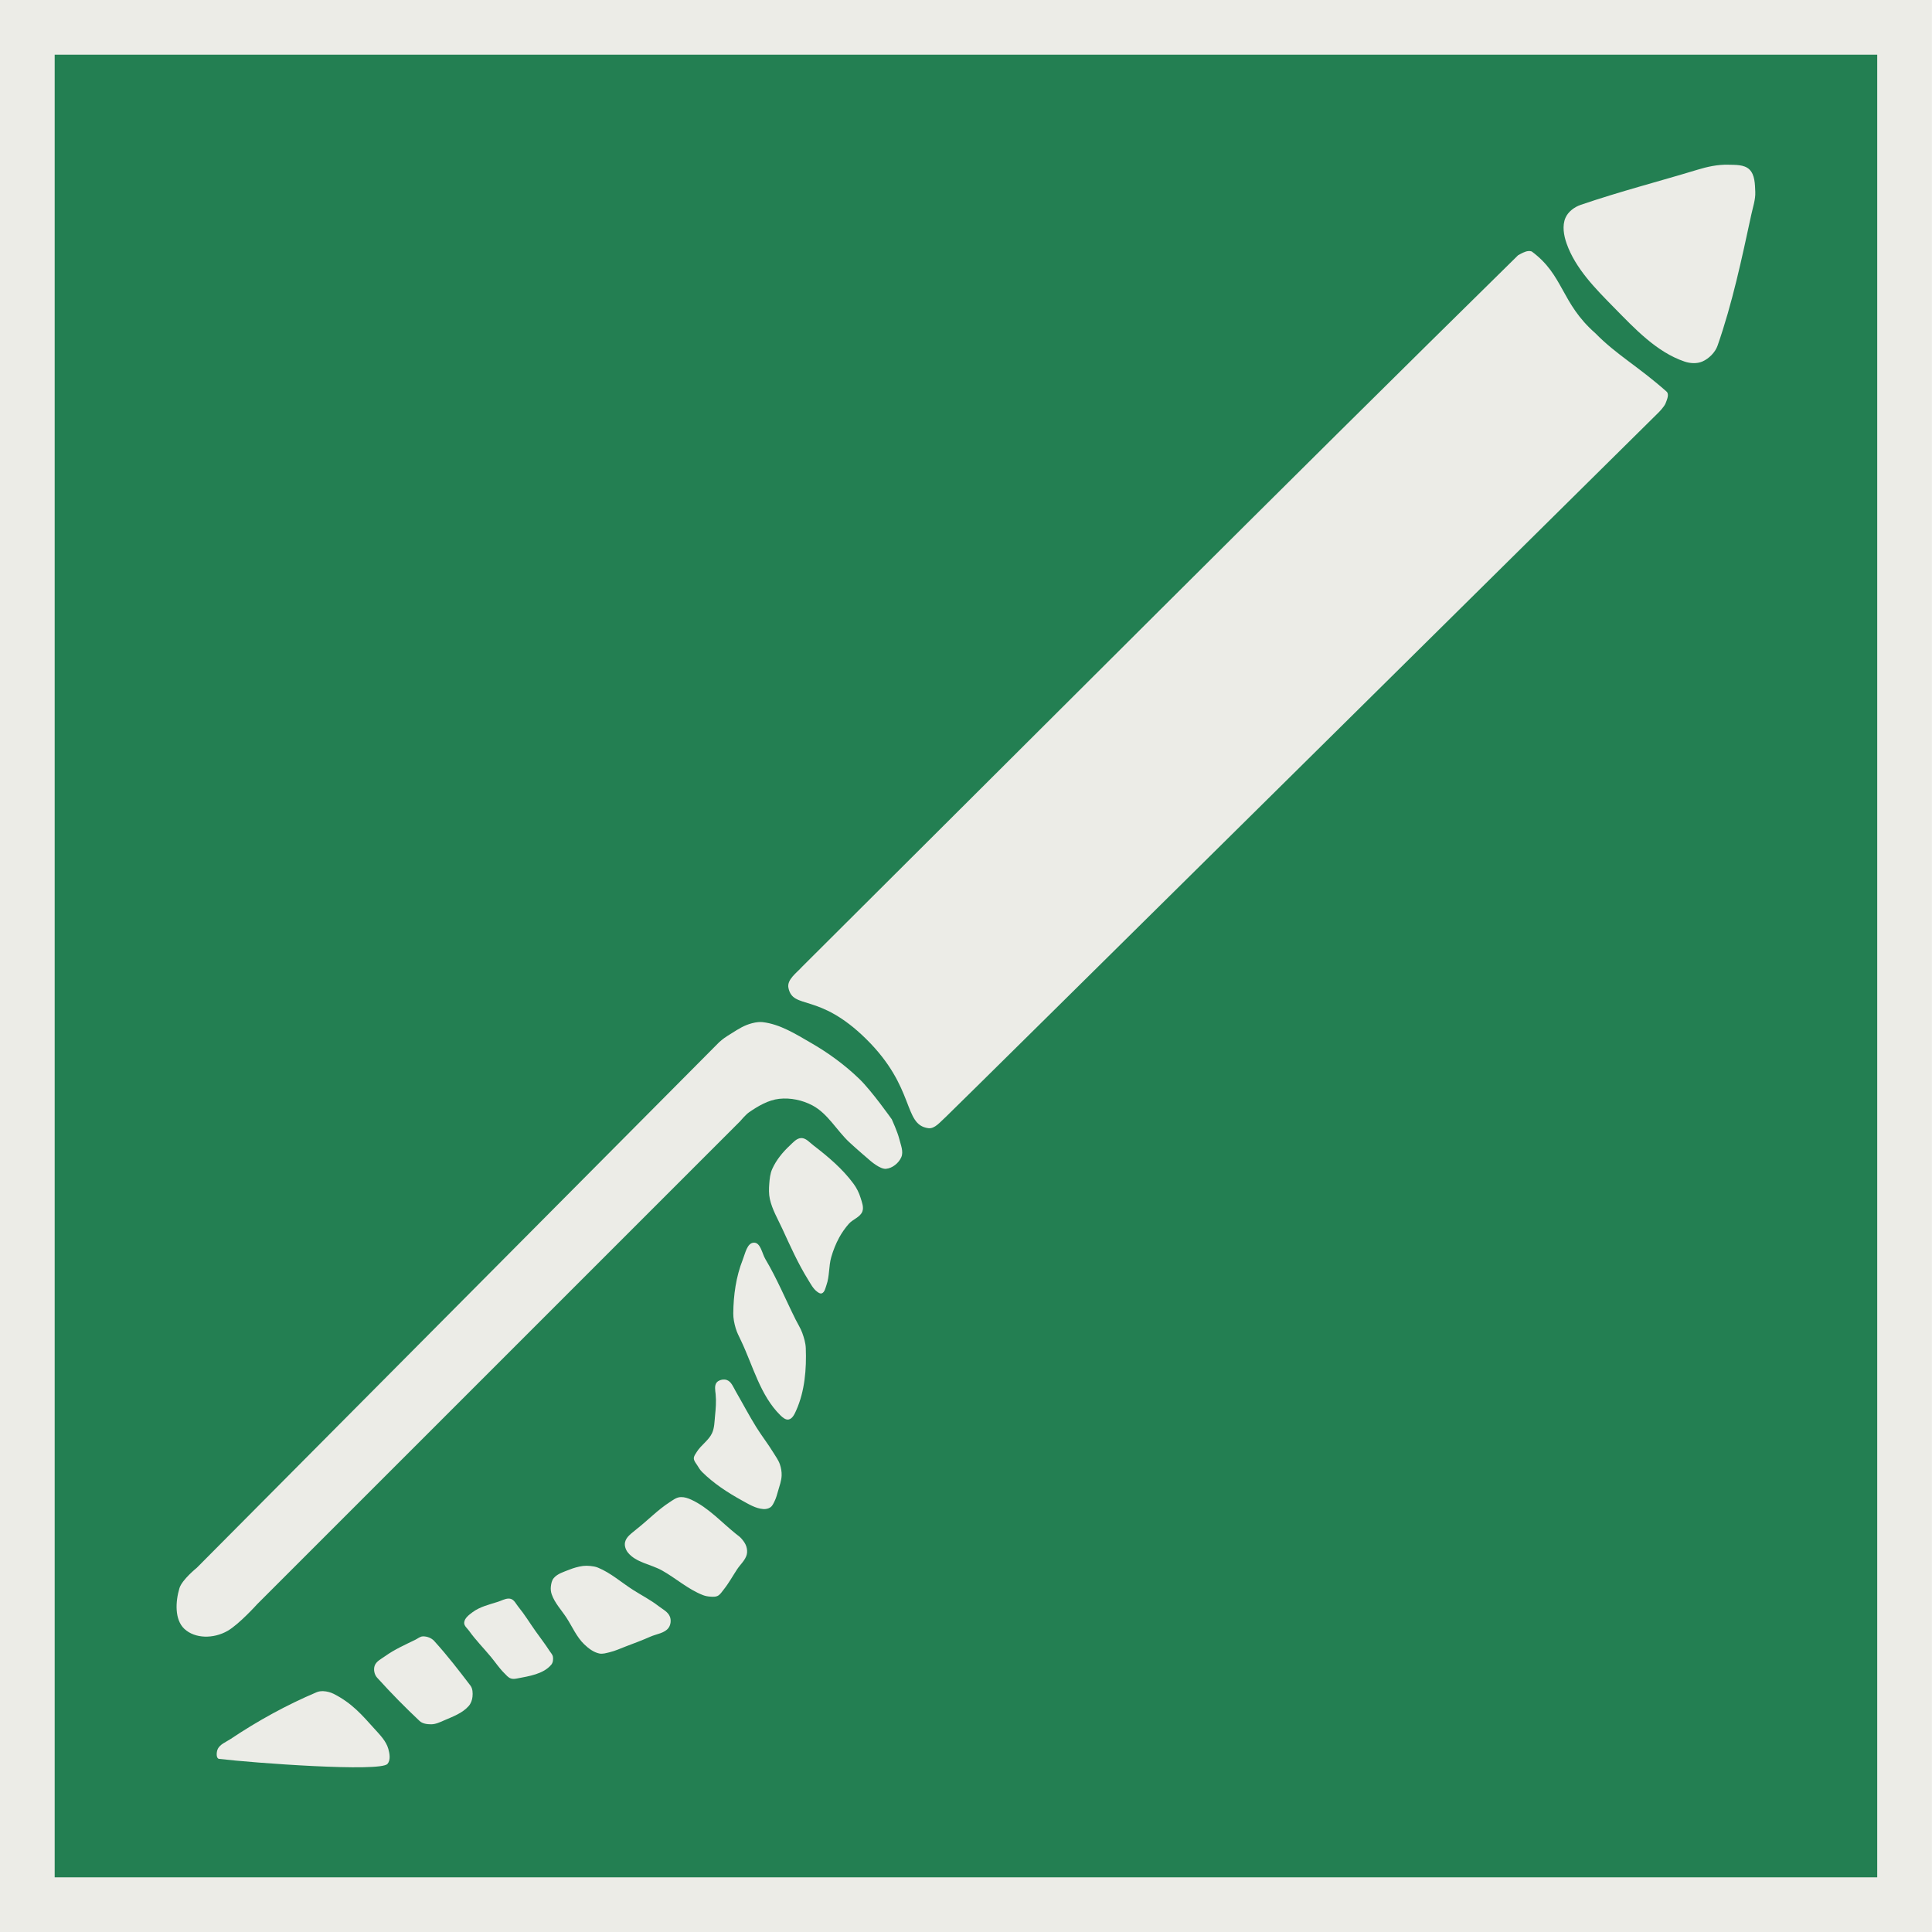
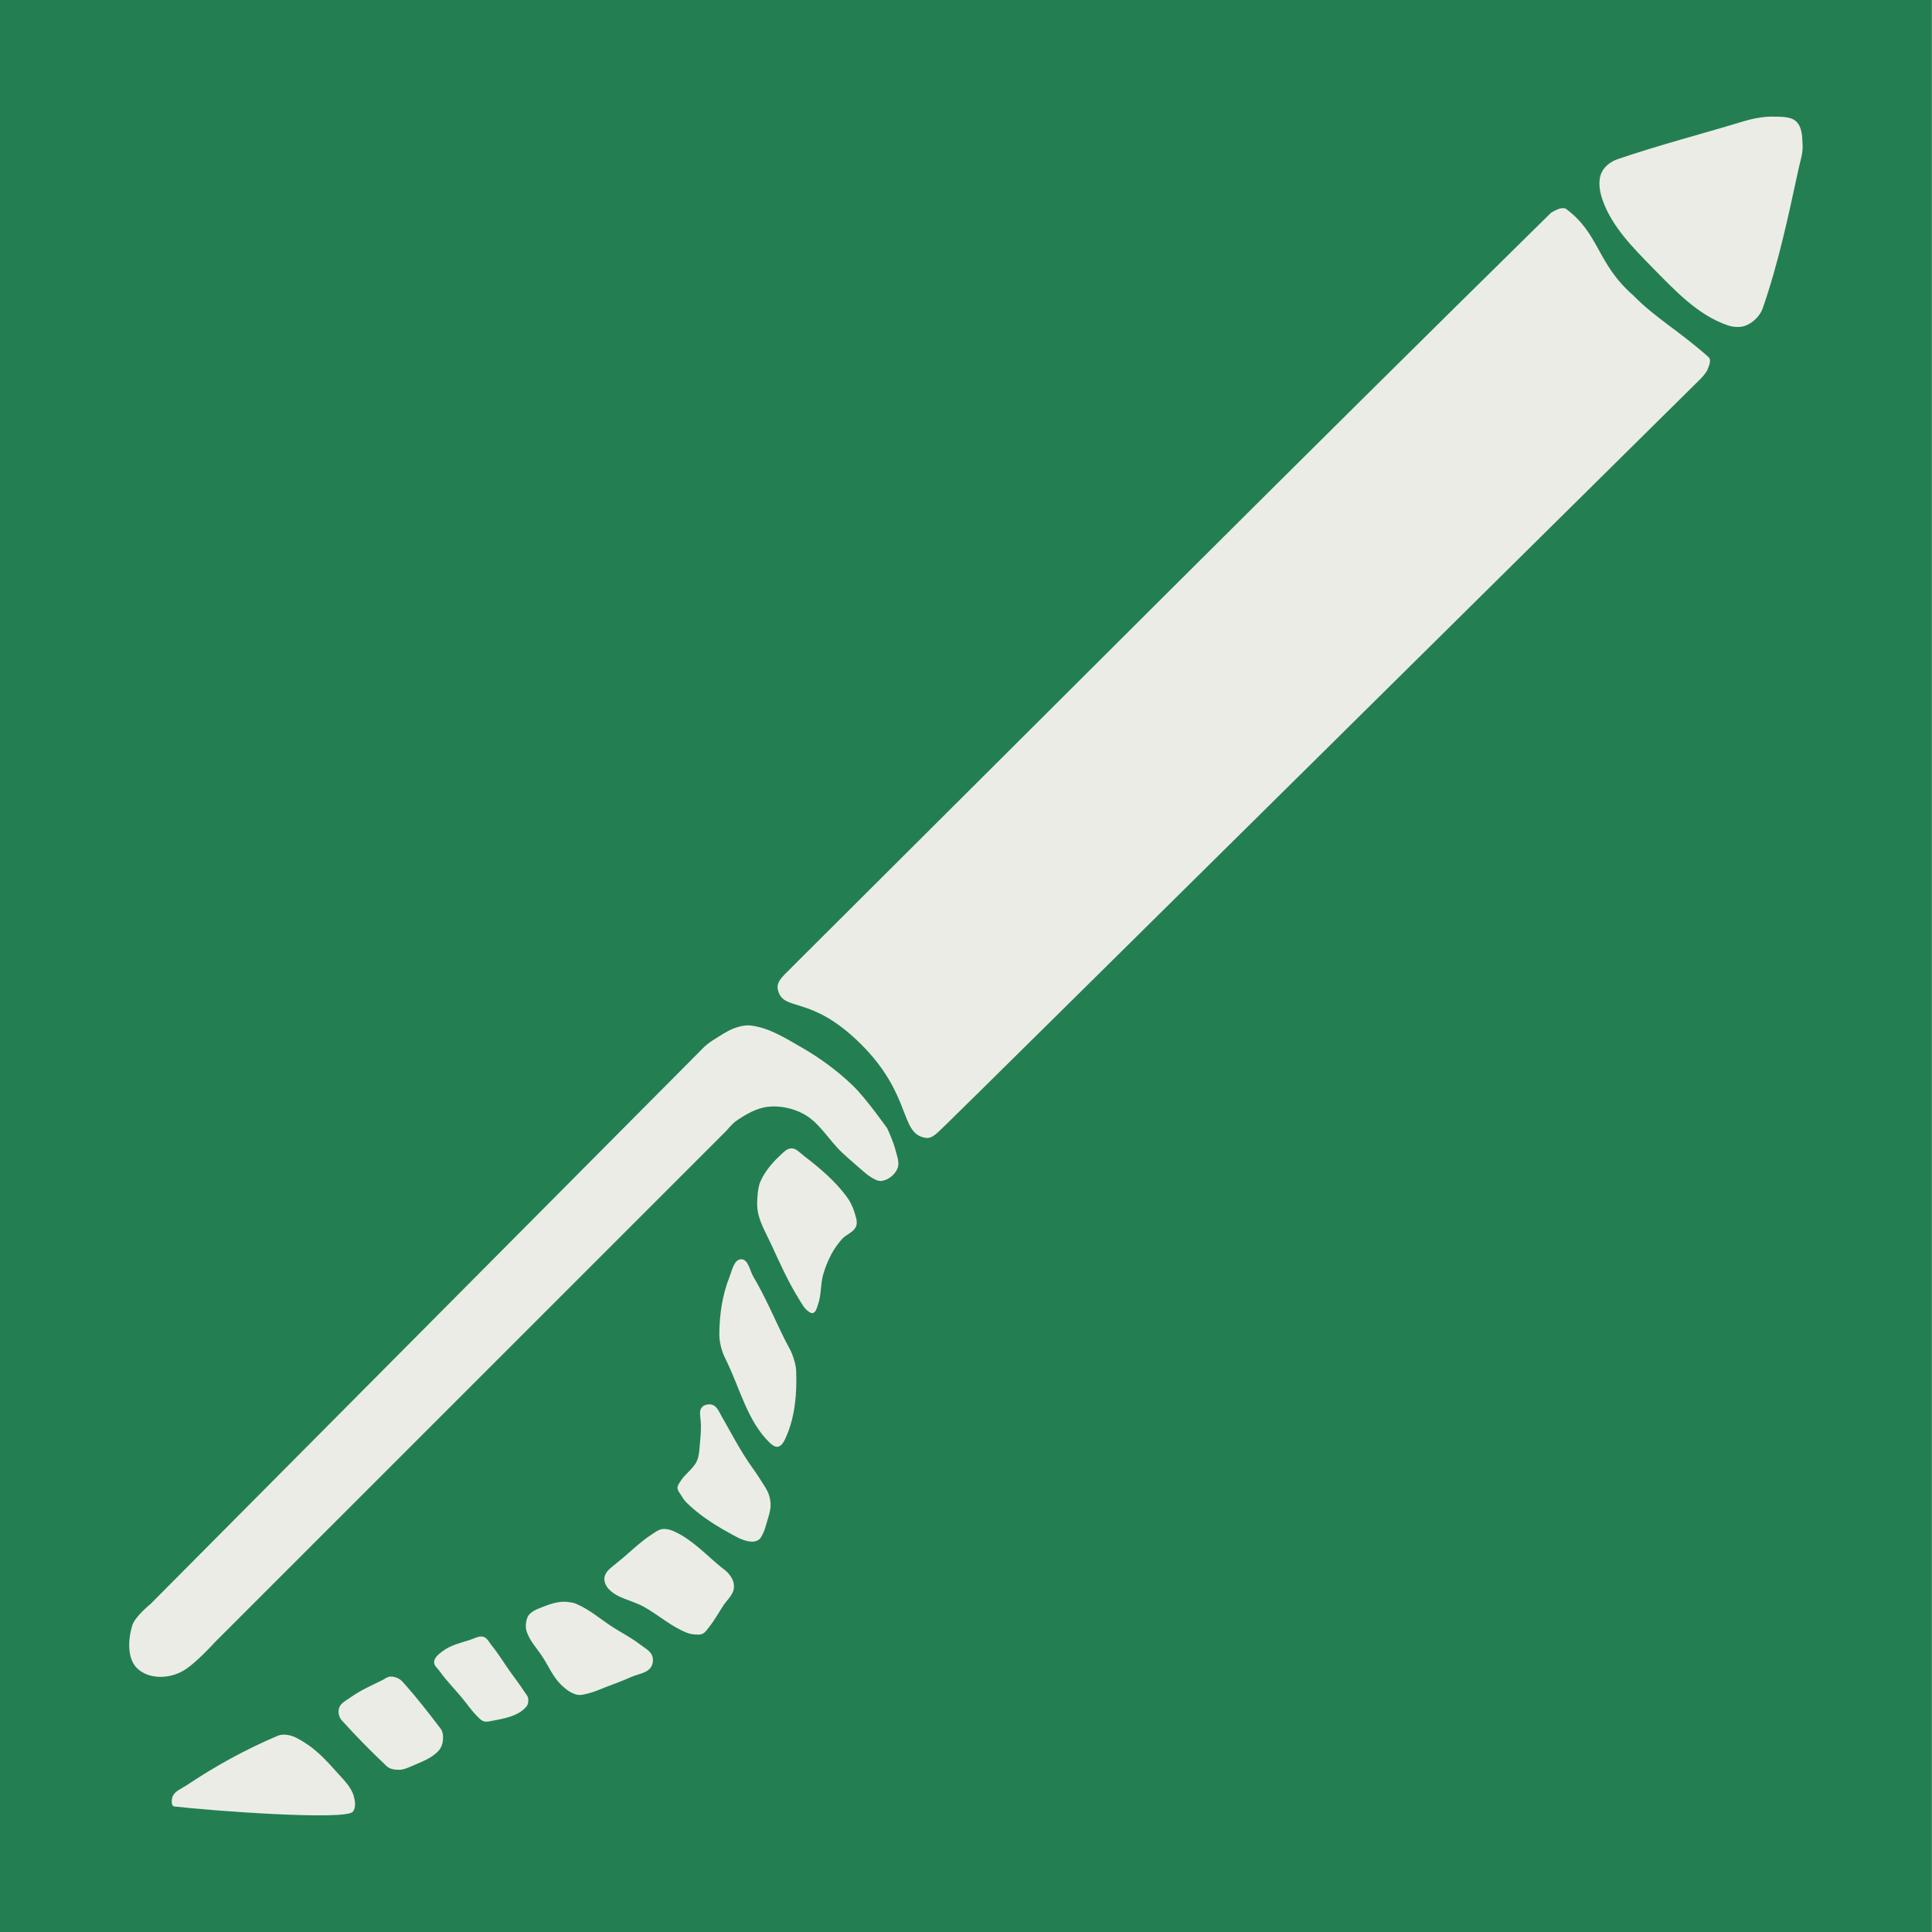
- <svg xmlns="http://www.w3.org/2000/svg" height="105.833mm" viewBox="0 0 105.827 105.833" width="105.827mm">
-   <g transform="translate(-58.86058 -58.14785)">
-     <g transform="matrix(.3527778 0 0 .3527778 -1.620368 37.85013)">
-       <path d="m171.442 357.537h299.983v-300h-299.983zm0 0" fill="#ecece7" />
-       <path d="m179.932 349.047h283.003v-283.02h-283.003zm0 0" fill="#237f52" fill-rule="evenodd" />
-     </g>
-     <path d="m153.528 67.171c-.572-.016-1.147.111-1.694.278-2.066.629-4.168 1.166-6.378 1.918-.347.118-.693.374-.839.709-.19.434-.095.975.064 1.421.484 1.363 1.569 2.455 2.583 3.487 1.141 1.16 2.334 2.447 3.875 2.97.306.104.672.126.969 0 .371-.158.714-.512.839-.872.81-2.318 1.328-4.766 1.849-7.183.089-.411.235-.823.217-1.243-.018-.422-.019-.934-.324-1.227-.286-.275-.765-.247-1.162-.258zm-10.952 4.73c-.189.019-.384.137-.554.227-13.137 12.914-26.162 25.974-39.222 38.976-.304.341-.843.705-.75 1.158.25 1.22 1.641.229 4.246 2.789 2.739 2.692 2.018 4.704 3.414 4.897.357.049.644-.333.999-.654.157-.122 38.999-38.543 38.999-38.543s.316-.312.393-.513c.077-.2.211-.498.051-.64-1.576-1.398-2.73-2.004-3.898-3.195-1.893-1.66-1.728-3.188-3.49-4.482-.061-.021-.124-.026-.187-.019zm-42.171 42.236c-.234.019-.475.092-.65.161-.362.143-.693.381-1.055.602-.22.134-.44.335-.44.335l-28.621 28.797s-.809.65-.95 1.118c-.215.717-.275 1.72.274 2.229.578.536 1.588.551 2.362.108.633-.362 1.626-1.466 1.626-1.466l26.449-26.448s.307-.368.502-.502c.494-.339 1.049-.665 1.644-.731.617-.068 1.279.072 1.826.365.835.447 1.318 1.361 2.008 2.009.371.348 1.145 1.009 1.145 1.009s.541.479.865.452c.352-.029.705-.315.844-.639.133-.31-.034-.678-.114-1.005-.09-.37-.407-1.067-.407-1.067s-1.1-1.56-1.784-2.219c-.788-.759-1.684-1.416-2.632-1.962-.837-.483-1.704-1.035-2.664-1.144-.074-.008-.151-.007-.229-.001zm2.347 6.353c-.247.004-.442.235-.622.404-.393.367-.749.8-.969 1.292-.112.25-.14.534-.161.808-.022.279-.028.566.033.839.125.566.429 1.078.672 1.604.441.956.87 1.924 1.426 2.818.142.229.27.485.485.646.074.055.172.127.258.096.163-.059.2-.288.258-.451.175-.487.121-1.034.263-1.532.106-.37.25-.732.434-1.071.147-.27.326-.524.529-.756.221-.252.628-.363.743-.678.086-.234-.024-.503-.097-.742-.084-.276-.217-.543-.388-.775-.601-.815-1.391-1.484-2.195-2.099-.207-.158-.409-.408-.669-.404zm-2.592 5.731c-.373.005-.476.589-.614.936-.366.924-.509 1.944-.517 2.938-.003.272.054.545.13.806.068.236.184.456.29.678.665 1.395 1.059 3.019 2.163 4.1.12.118.288.262.452.227.217-.047.33-.314.42-.517.463-1.045.56-2.249.517-3.391-.011-.287-.097-.569-.194-.839-.09-.249-.237-.474-.355-.711-.554-1.108-1.03-2.26-1.663-3.325-.188-.316-.262-.909-.629-.903zm-1.629 7.497c-.15-.006-.312.048-.405.154-.143.163-.085.442-.064.646.04.396.007.798-.033 1.195-.031.315-.03.648-.161.936-.184.404-.606.656-.839 1.033-.068.111-.164.225-.161.355.003.144.118.263.193.387.076.125.154.252.258.355.629.625 1.387 1.122 2.163 1.55.376.207.766.454 1.195.484.133.009.278-.021.387-.097.108-.075.164-.208.223-.326.091-.182.142-.382.198-.577.079-.276.183-.552.193-.839.007-.207-.029-.418-.097-.614-.082-.235-.234-.439-.364-.651-.29-.473-.634-.911-.927-1.382-.397-.639-.747-1.307-1.124-1.959-.132-.228-.241-.537-.491-.625-.044-.016-.093-.024-.143-.025zm-2.359 6.439c-.027 0-.055.002-.082.006-.203.026-.375.163-.547.274-.655.423-1.161.962-1.815 1.478-.272.234-.558.404-.628.713-.044.193.036.418.16.571.443.548 1.258.636 1.872.981.759.427 1.426 1.033 2.237 1.347.136.053.283.078.428.085.124.006.26.015.371-.04.147-.072.237-.227.34-.355.276-.345.489-.737.732-1.106.176-.266.441-.49.525-.798.04-.147.023-.312-.023-.457-.052-.163-.161-.305-.273-.434-.085-.098-.196-.17-.297-.251-.799-.643-1.511-1.441-2.442-1.871-.173-.08-.367-.146-.558-.143zm-5.173 3.761c-.069-0-.137.004-.205.012-.258.035-.511.108-.753.205-.297.119-.638.214-.845.457-.105.123-.14.296-.159.456-.017.144-.003.297.045.434.167.481.538.865.815 1.292.316.487.548 1.046.967 1.448.232.222.507.434.821.502.187.041.385-.024.571-.068.307-.072.595-.209.89-.32.451-.17.903-.339 1.344-.534.338-.15.782-.186.997-.487.117-.164.143-.41.074-.599-.099-.272-.405-.417-.634-.594-.429-.332-.916-.581-1.374-.872-.645-.409-1.229-.937-1.935-1.228-.13-.054-.272-.076-.411-.091-.068-.007-.137-.012-.206-.012zm-4.286 1.798c-.192.004-.389.118-.576.177-.478.151-.992.271-1.393.571-.195.146-.44.327-.456.57-.012.177.171.313.274.457.357.501.794.941 1.187 1.415.245.295.458.619.73.89.111.111.217.245.365.297.108.038.231.022.343 0 .66-.128 1.439-.239 1.871-.754.095-.113.115-.287.092-.433-.019-.121-.117-.217-.183-.32-.241-.377-.518-.73-.776-1.095-.312-.441-.593-.906-.936-1.324-.126-.154-.221-.376-.411-.434-.043-.013-.087-.018-.131-.017zm-4.686 2.071c-.15.002-.277.117-.411.183-.559.275-1.136.528-1.643.89-.219.157-.512.291-.593.548-.066.208-.009.478.137.639.822.908 1.558 1.648 2.328 2.374.161.152.418.183.639.182.238-.001.467-.11.685-.205.485-.211 1.022-.4 1.369-.799.119-.137.186-.322.205-.502.021-.208.013-.45-.114-.616-.623-.816-1.233-1.614-1.985-2.444-.149-.164-.395-.255-.617-.251zm-5.463 3.001c-.126-.004-.25.012-.358.058-1.646.698-3.22 1.563-4.703 2.556-.261.175-.621.3-.73.594-.059.16-.078.482.091.502 1.898.225 8.829.734 9.223.274.178-.208.121-.558.046-.822-.123-.437-.472-.781-.776-1.118-.651-.721-1.202-1.379-2.214-1.895-.153-.078-.369-.142-.578-.149z" fill="#ecece7" />
-   </g>
+ <svg xmlns="http://www.w3.org/2000/svg" height="99.843mm" viewBox="0 0 99.837 99.843" width="99.837mm" version="1.1" id="svg3">
+   <defs id="defs3" />
+   <path d="M 0,99.843 H 99.837 V 0 H 0 Z m 0,0" fill="#237f52" fill-rule="evenodd" id="path2" style="stroke-width:0.353" />
+   <path d="m 91.672,6.028 c -0.572,-0.016 -1.147,0.111 -1.694,0.278 -2.066,0.629 -4.168,1.166 -6.378,1.918 -0.347,0.118 -0.693,0.374 -0.839,0.709 -0.19,0.434 -0.095,0.975 0.064,1.421 0.484,1.363 1.569,2.455 2.583,3.487 1.141,1.16 2.334,2.447 3.875,2.97 0.306,0.104 0.672,0.126 0.969,0 0.371,-0.158 0.714,-0.512 0.839,-0.872 0.81,-2.318 1.328,-4.766 1.849,-7.183 0.089,-0.411 0.235,-0.823 0.217,-1.243 -0.018,-0.422 -0.019,-0.934 -0.324,-1.227 -0.286,-0.275 -0.765,-0.247 -1.162,-0.258 z m -10.952,4.73 c -0.189,0.019 -0.384,0.137 -0.554,0.227 -13.137,12.914 -26.162,25.974 -39.222,38.976 -0.304,0.341 -0.843,0.705 -0.75,1.158 0.25,1.22 1.641,0.229 4.246,2.789 2.739,2.692 2.018,4.704 3.414,4.897 0.357,0.049 0.644,-0.333 0.999,-0.654 0.157,-0.122 38.999,-38.543 38.999,-38.543 0,0 0.316,-0.312 0.393,-0.513 0.077,-0.2 0.211,-0.498 0.051,-0.64 -1.576,-1.398 -2.73,-2.004 -3.898,-3.195 -1.893,-1.66 -1.728,-3.188 -3.49,-4.482 -0.061,-0.021 -0.124,-0.026 -0.187,-0.019 z m -42.171,42.236 c -0.234,0.019 -0.475,0.092 -0.65,0.161 -0.362,0.143 -0.693,0.381 -1.055,0.602 -0.22,0.134 -0.44,0.335 -0.44,0.335 L 7.783,82.888 c 0,0 -0.809,0.65 -0.95,1.118 -0.215,0.717 -0.275,1.72 0.274,2.229 0.578,0.536 1.588,0.551 2.362,0.108 0.633,-0.362 1.626,-1.466 1.626,-1.466 l 26.449,-26.448 c 0,0 0.307,-0.368 0.502,-0.502 0.494,-0.339 1.049,-0.665 1.644,-0.731 0.617,-0.068 1.279,0.072 1.826,0.365 0.835,0.447 1.318,1.361 2.008,2.009 0.371,0.348 1.145,1.009 1.145,1.009 0,0 0.541,0.479 0.865,0.452 0.352,-0.029 0.705,-0.315 0.844,-0.639 0.133,-0.31 -0.034,-0.678 -0.114,-1.005 -0.09,-0.37 -0.407,-1.067 -0.407,-1.067 0,0 -1.1,-1.56 -1.784,-2.219 -0.788,-0.759 -1.684,-1.416 -2.632,-1.962 -0.837,-0.483 -1.704,-1.035 -2.664,-1.144 -0.074,-0.008 -0.151,-0.007 -0.229,-7.1e-4 z m 2.347,6.353 c -0.247,0.004 -0.442,0.235 -0.622,0.404 -0.393,0.367 -0.749,0.8 -0.969,1.292 -0.112,0.25 -0.14,0.534 -0.161,0.808 -0.022,0.279 -0.028,0.566 0.033,0.839 0.125,0.566 0.429,1.078 0.672,1.604 0.441,0.956 0.87,1.924 1.426,2.818 0.142,0.229 0.27,0.485 0.485,0.646 0.074,0.055 0.172,0.127 0.258,0.096 0.163,-0.059 0.2,-0.288 0.258,-0.451 0.175,-0.487 0.121,-1.034 0.263,-1.532 0.106,-0.37 0.25,-0.732 0.434,-1.071 0.147,-0.27 0.326,-0.524 0.529,-0.756 0.221,-0.252 0.628,-0.363 0.743,-0.678 0.086,-0.234 -0.024,-0.503 -0.097,-0.742 -0.084,-0.276 -0.217,-0.543 -0.388,-0.775 -0.601,-0.815 -1.391,-1.484 -2.195,-2.099 -0.207,-0.158 -0.409,-0.408 -0.669,-0.404 z m -2.592,5.731 c -0.373,0.005 -0.476,0.589 -0.614,0.936 -0.366,0.924 -0.509,1.944 -0.517,2.938 -0.003,0.272 0.054,0.545 0.13,0.806 0.068,0.236 0.184,0.456 0.29,0.678 0.665,1.395 1.059,3.019 2.163,4.1 0.12,0.118 0.288,0.262 0.452,0.227 0.217,-0.047 0.33,-0.314 0.42,-0.517 0.463,-1.045 0.56,-2.249 0.517,-3.391 -0.011,-0.287 -0.097,-0.569 -0.194,-0.839 -0.09,-0.249 -0.237,-0.474 -0.355,-0.711 -0.554,-1.108 -1.03,-2.26 -1.663,-3.325 -0.188,-0.316 -0.262,-0.909 -0.629,-0.903 z m -1.629,7.497 c -0.15,-0.006 -0.312,0.048 -0.405,0.154 -0.143,0.163 -0.085,0.442 -0.064,0.646 0.04,0.396 0.007,0.798 -0.033,1.195 -0.031,0.315 -0.03,0.648 -0.161,0.936 -0.184,0.404 -0.606,0.656 -0.839,1.033 -0.068,0.111 -0.164,0.225 -0.161,0.355 0.003,0.144 0.118,0.263 0.193,0.387 0.076,0.125 0.154,0.252 0.258,0.355 0.629,0.625 1.387,1.122 2.163,1.55 0.376,0.207 0.766,0.454 1.195,0.484 0.133,0.009 0.278,-0.021 0.387,-0.097 0.108,-0.075 0.164,-0.208 0.223,-0.326 0.091,-0.182 0.142,-0.382 0.198,-0.577 0.079,-0.276 0.183,-0.552 0.193,-0.839 0.007,-0.207 -0.029,-0.418 -0.097,-0.614 -0.082,-0.235 -0.234,-0.439 -0.364,-0.651 -0.29,-0.473 -0.634,-0.911 -0.927,-1.382 -0.397,-0.639 -0.747,-1.307 -1.124,-1.959 -0.132,-0.228 -0.241,-0.537 -0.491,-0.625 -0.044,-0.016 -0.093,-0.024 -0.143,-0.025 z m -2.359,6.439 c -0.027,3.5e-4 -0.055,0.002 -0.082,0.006 -0.203,0.026 -0.375,0.163 -0.547,0.274 -0.655,0.423 -1.161,0.962 -1.815,1.478 -0.272,0.234 -0.558,0.404 -0.628,0.713 -0.044,0.193 0.036,0.418 0.16,0.571 0.443,0.548 1.258,0.636 1.872,0.981 0.759,0.427 1.426,1.033 2.237,1.347 0.136,0.053 0.283,0.078 0.428,0.085 0.124,0.006 0.26,0.015 0.371,-0.04 0.147,-0.072 0.237,-0.227 0.34,-0.355 0.276,-0.345 0.489,-0.737 0.732,-1.106 0.176,-0.266 0.441,-0.49 0.525,-0.798 0.04,-0.147 0.023,-0.312 -0.023,-0.457 -0.052,-0.163 -0.161,-0.305 -0.273,-0.434 -0.085,-0.098 -0.196,-0.17 -0.297,-0.251 -0.799,-0.643 -1.511,-1.441 -2.442,-1.871 -0.173,-0.08 -0.367,-0.146 -0.558,-0.143 z m -5.173,3.761 c -0.069,-3.5e-4 -0.137,0.004 -0.205,0.012 -0.258,0.035 -0.511,0.108 -0.753,0.205 -0.297,0.119 -0.638,0.214 -0.845,0.457 -0.105,0.123 -0.14,0.296 -0.159,0.456 -0.017,0.144 -0.003,0.297 0.045,0.434 0.167,0.481 0.538,0.865 0.815,1.292 0.316,0.487 0.548,1.046 0.967,1.448 0.232,0.222 0.507,0.434 0.821,0.502 0.187,0.041 0.385,-0.024 0.571,-0.068 0.307,-0.072 0.595,-0.209 0.89,-0.32 0.451,-0.17 0.903,-0.339 1.344,-0.534 0.338,-0.15 0.782,-0.186 0.997,-0.487 0.117,-0.164 0.143,-0.41 0.074,-0.599 -0.099,-0.272 -0.405,-0.417 -0.634,-0.594 -0.429,-0.332 -0.916,-0.581 -1.374,-0.872 -0.645,-0.409 -1.229,-0.937 -1.935,-1.228 -0.13,-0.054 -0.272,-0.076 -0.411,-0.091 -0.068,-0.007 -0.137,-0.012 -0.206,-0.012 z m -4.286,1.798 c -0.192,0.004 -0.389,0.118 -0.576,0.177 -0.478,0.151 -0.992,0.271 -1.393,0.571 -0.195,0.146 -0.44,0.327 -0.456,0.57 -0.012,0.177 0.171,0.313 0.274,0.457 0.357,0.501 0.794,0.941 1.187,1.415 0.245,0.295 0.458,0.619 0.73,0.89 0.111,0.111 0.217,0.245 0.365,0.297 0.108,0.038 0.231,0.022 0.343,0 0.66,-0.128 1.439,-0.239 1.871,-0.754 0.095,-0.113 0.115,-0.287 0.092,-0.433 -0.019,-0.121 -0.117,-0.217 -0.183,-0.32 -0.241,-0.377 -0.518,-0.73 -0.776,-1.095 C 26.024,85.907 25.743,85.442 25.4,85.024 c -0.126,-0.154 -0.221,-0.376 -0.411,-0.434 -0.043,-0.013 -0.087,-0.018 -0.131,-0.017 z m -4.686,2.071 c -0.15,0.002 -0.277,0.117 -0.411,0.183 -0.559,0.275 -1.136,0.528 -1.643,0.89 -0.219,0.157 -0.512,0.291 -0.593,0.548 -0.066,0.208 -0.009,0.478 0.137,0.639 0.822,0.908 1.558,1.648 2.328,2.374 0.161,0.152 0.418,0.183 0.639,0.182 0.238,-10e-4 0.467,-0.11 0.685,-0.205 0.485,-0.211 1.022,-0.4 1.369,-0.799 0.119,-0.137 0.186,-0.322 0.205,-0.502 0.021,-0.208 0.013,-0.45 -0.114,-0.616 -0.623,-0.816 -1.233,-1.614 -1.985,-2.444 -0.149,-0.164 -0.395,-0.255 -0.617,-0.251 z m -5.463,3.001 c -0.126,-0.004 -0.25,0.012 -0.358,0.058 -1.646,0.698 -3.22,1.563 -4.703,2.556 -0.261,0.175 -0.621,0.3 -0.73,0.594 -0.059,0.16 -0.078,0.482 0.091,0.502 1.898,0.225 8.829,0.734 9.223,0.274 0.178,-0.208 0.121,-0.558 0.046,-0.822 -0.123,-0.437 -0.472,-0.781 -0.776,-1.118 -0.651,-0.721 -1.202,-1.379 -2.214,-1.895 -0.153,-0.078 -0.369,-0.142 -0.578,-0.149 z" fill="#ecece7" id="path3" />
</svg>
